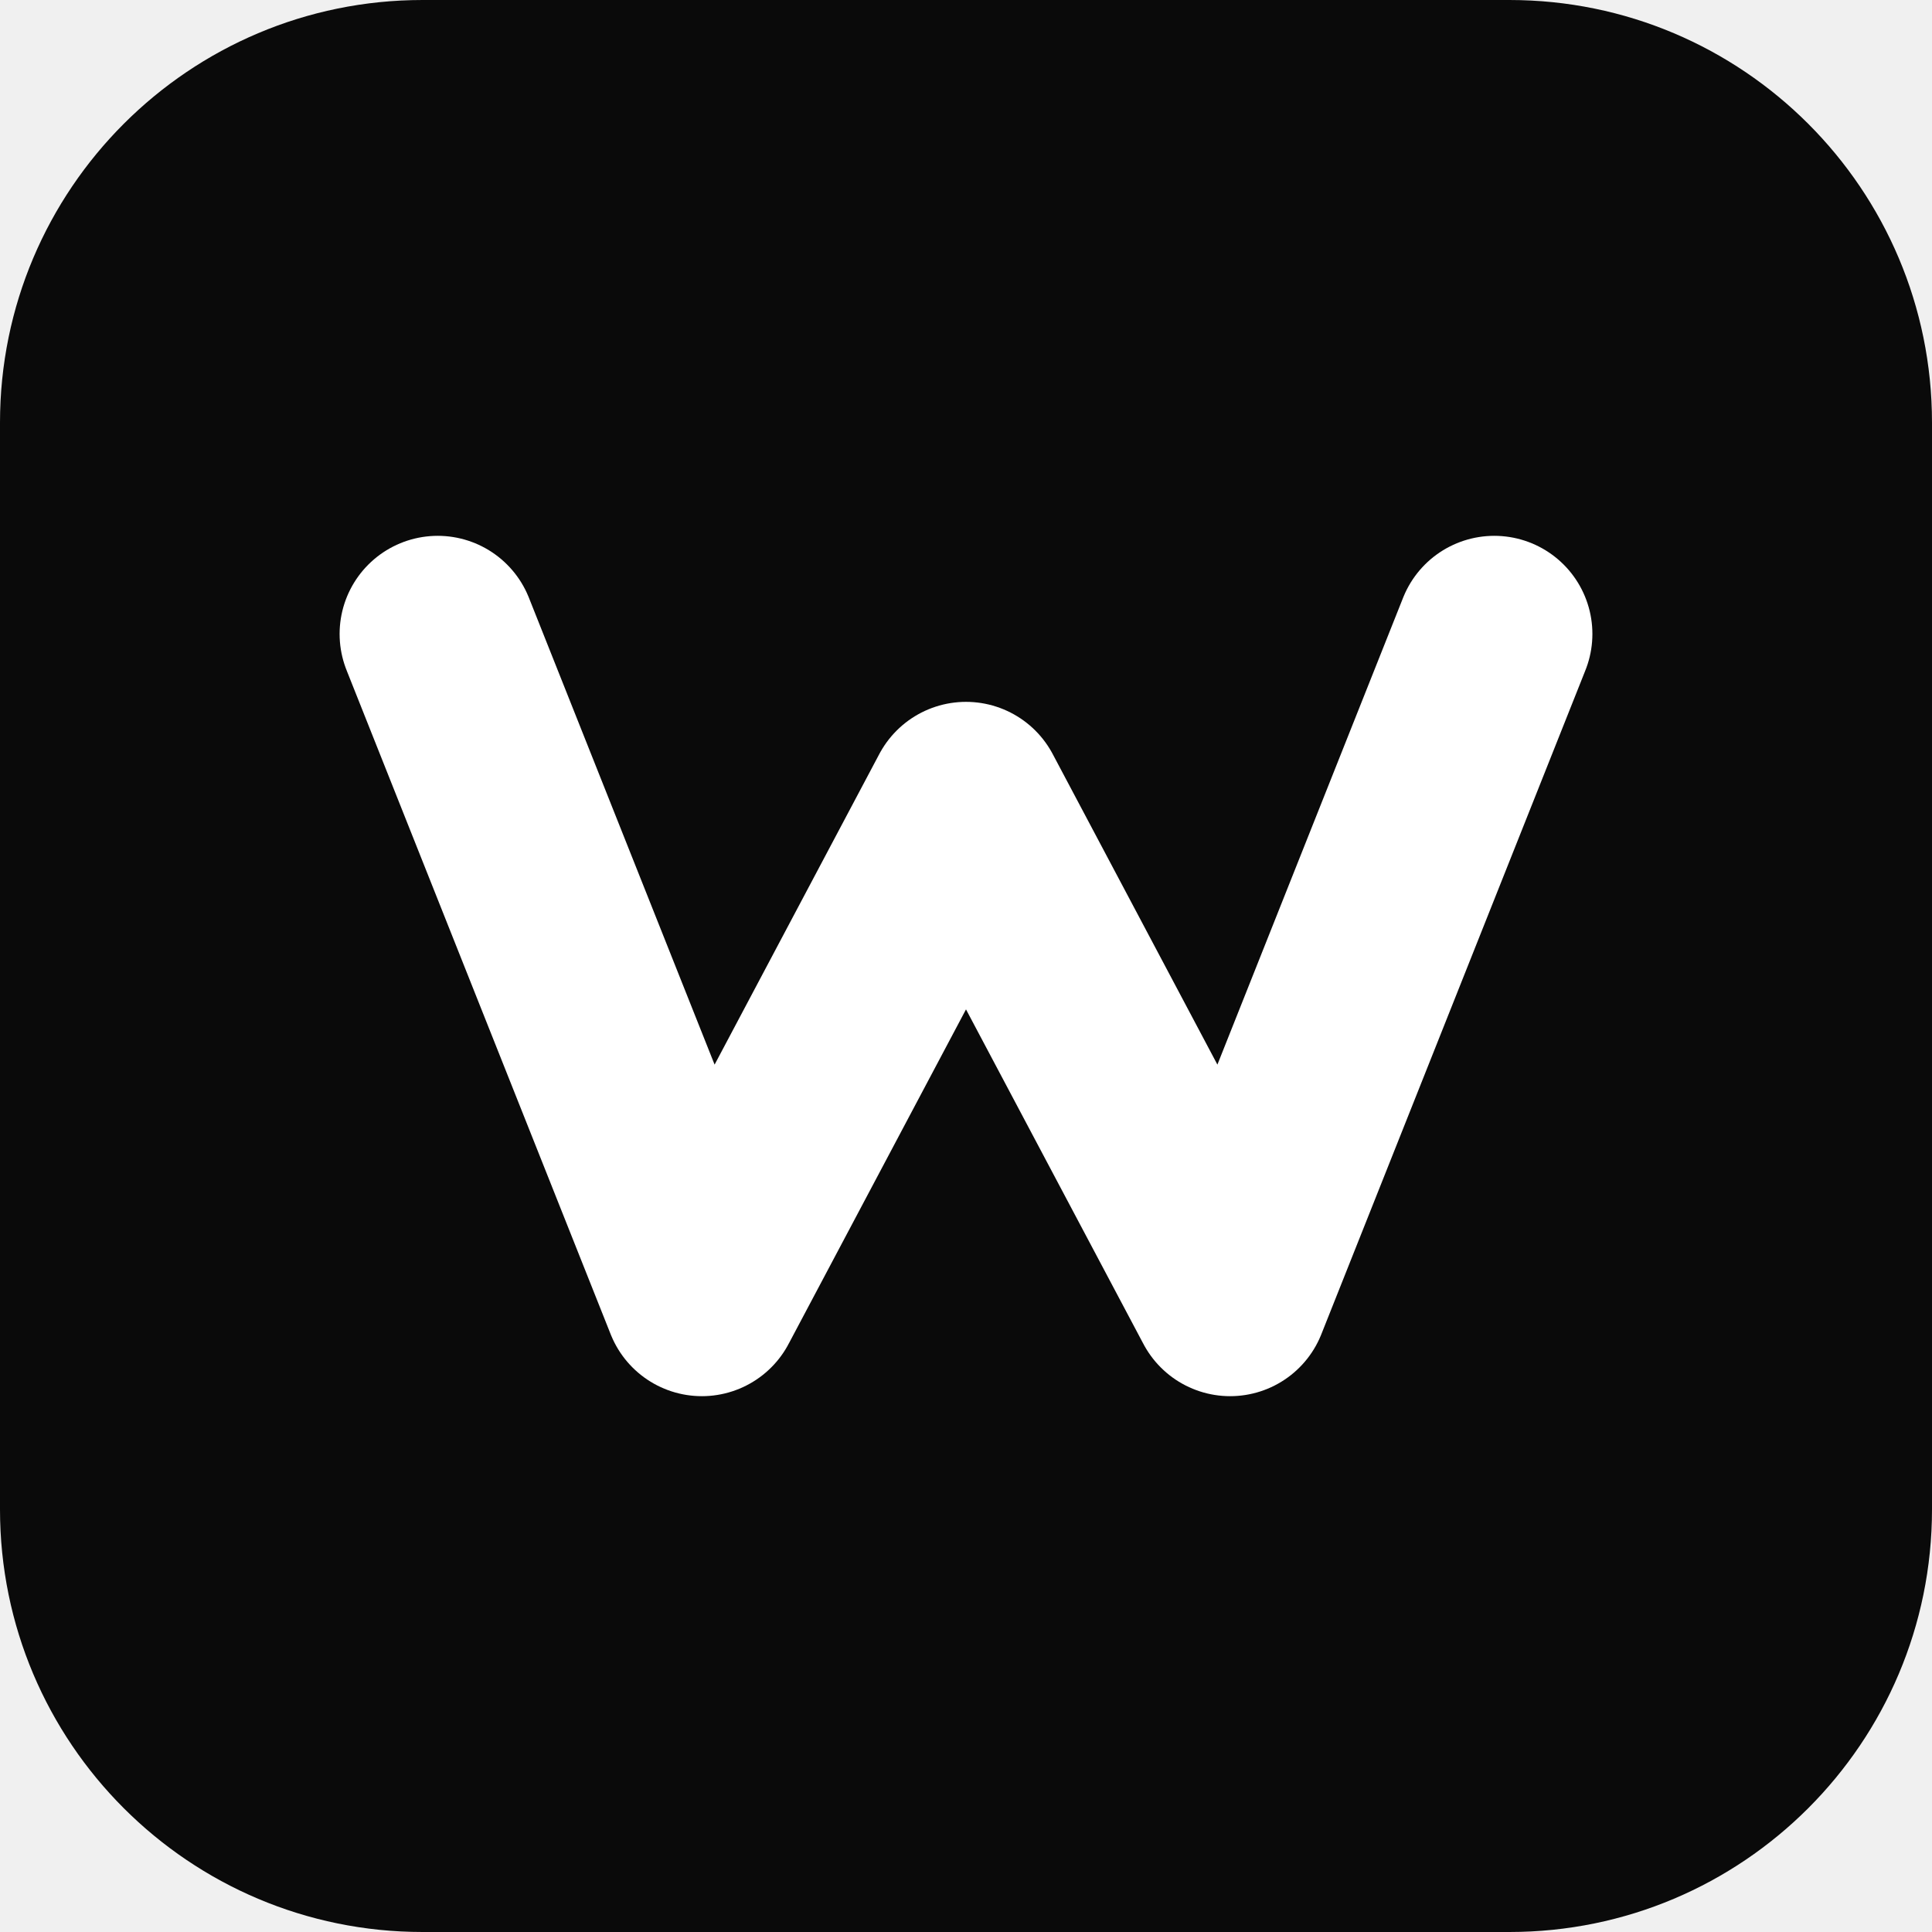
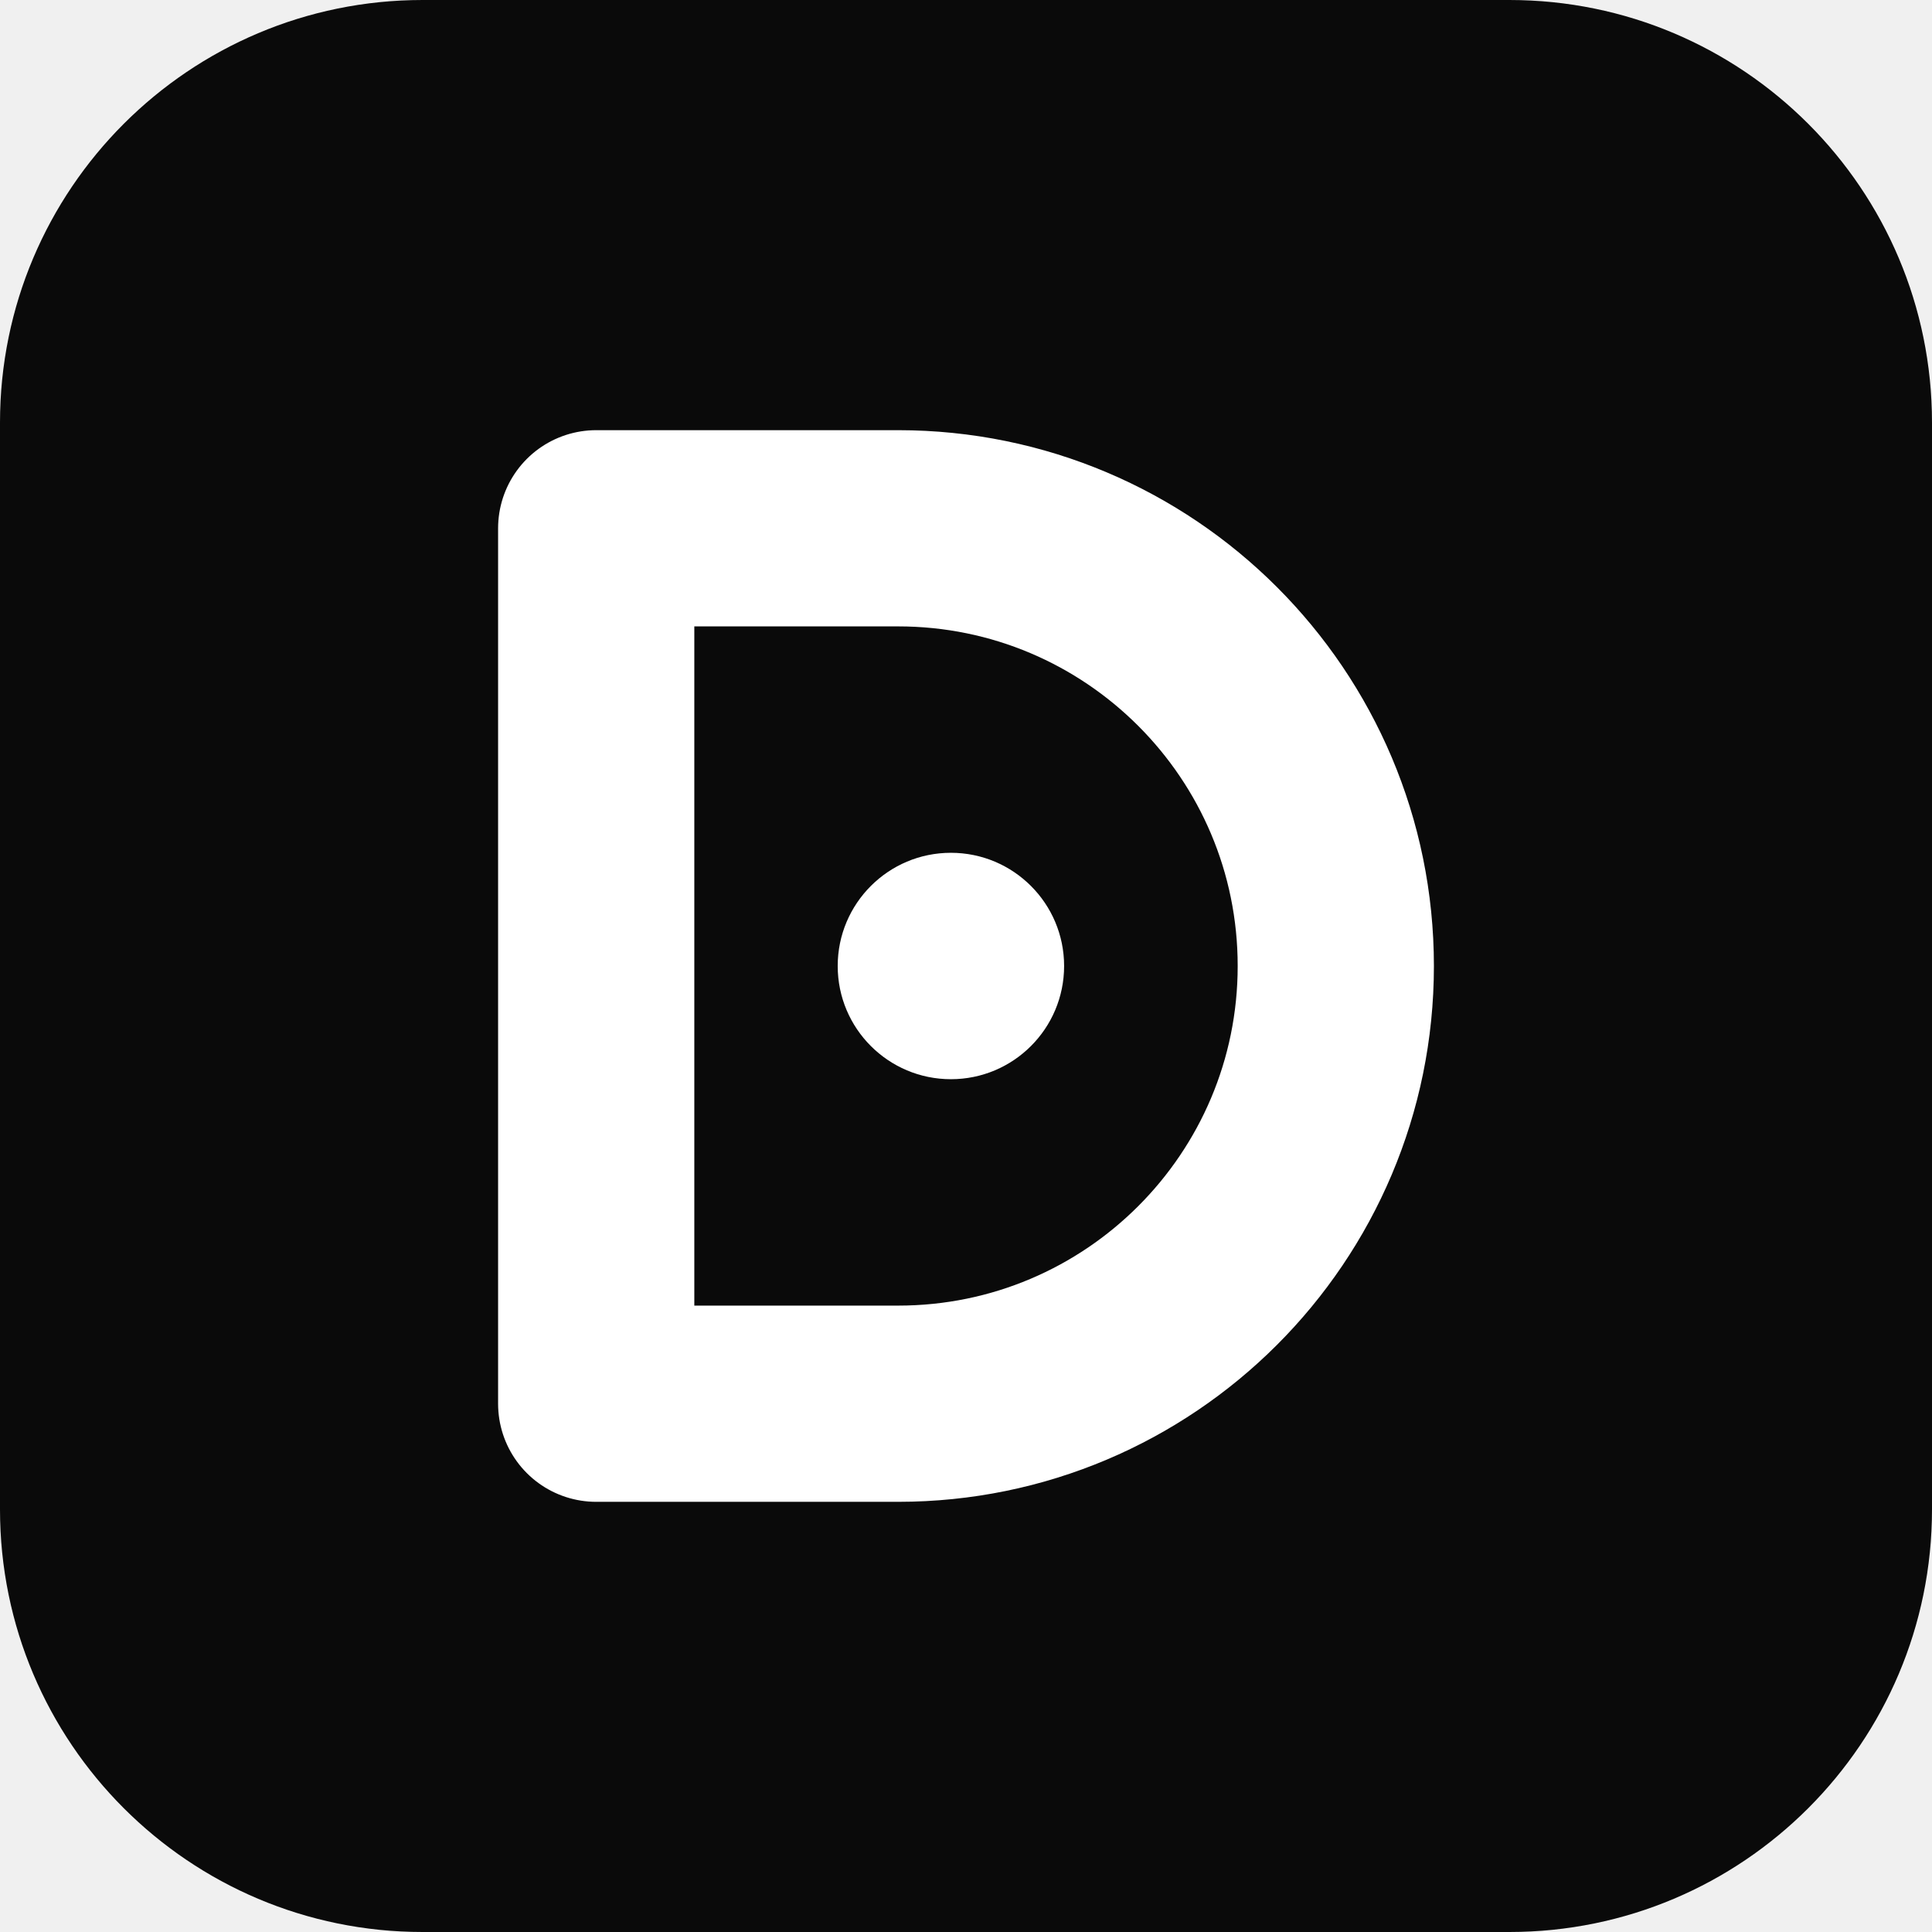
<svg xmlns="http://www.w3.org/2000/svg" viewBox="0 0 512 512">
  <rect width="512" height="512" rx="112" fill="#0a0a0a" />
-   <polyline points="116,168 186,344 256,212 326,344 396,168" fill="none" stroke="#ffffff" stroke-width="52" stroke-linecap="round" stroke-linejoin="round" />
+   <path d="M158 140 H238 A116 116 0 0 1 238 372 H158 Z" fill="none" stroke="#ffffff" stroke-width="52" stroke-linejoin="round" />
+   <circle cx="252" cy="256" r="30" fill="#ffffff" />
</svg>
